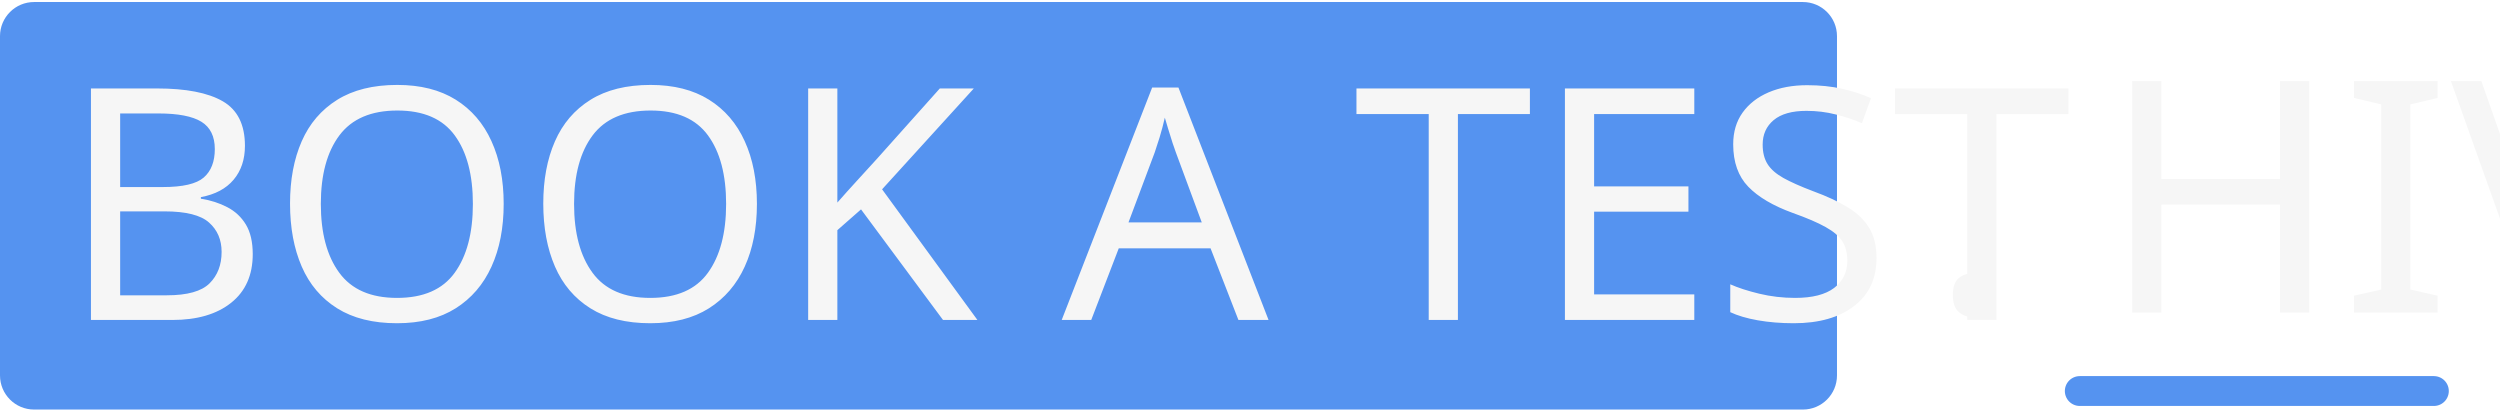
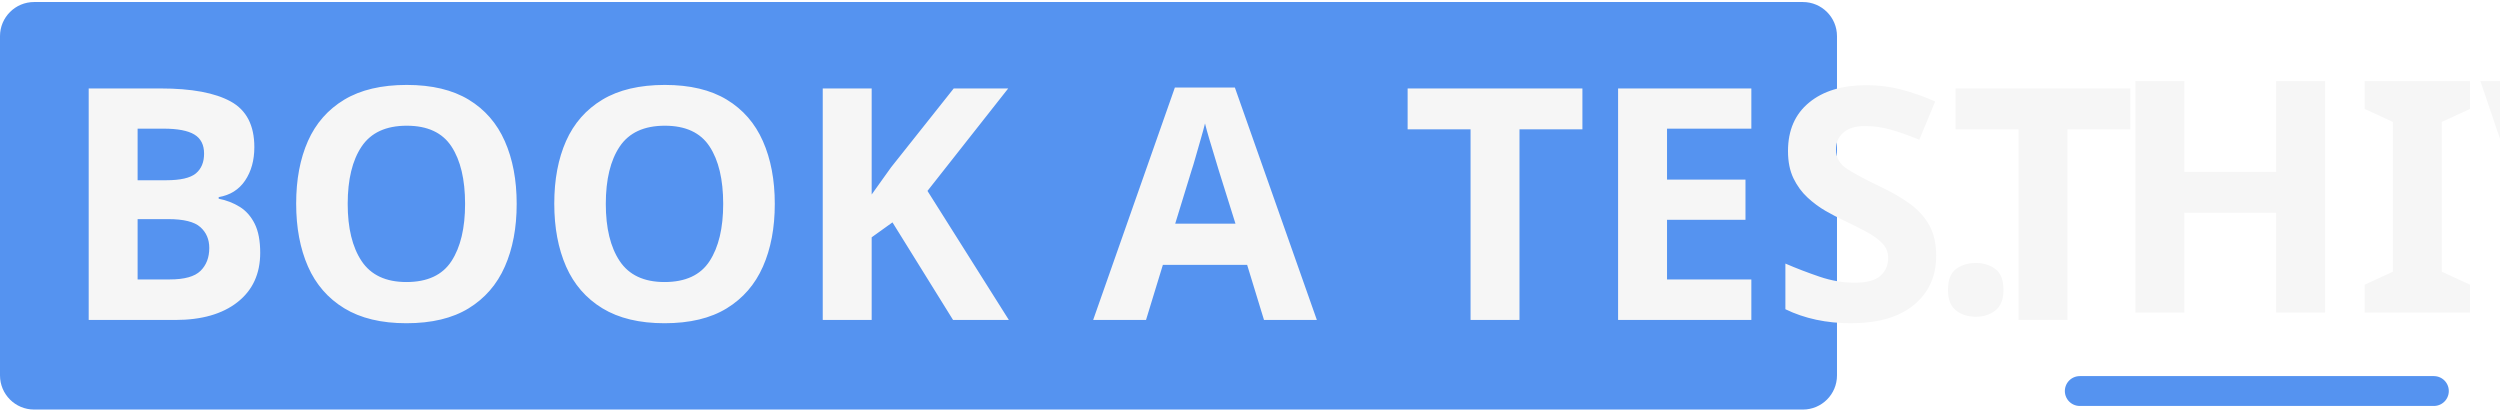
<svg xmlns="http://www.w3.org/2000/svg" width="586px" height="96px" viewBox="0 0 586 96" version="1.1">
  <g id="Page-1" stroke="none" stroke-width="1" fill="none" fill-rule="evenodd">
    <g id="Group-10" transform="translate(0, -5)">
      <g id="Logo-Copy-5">
        <g id="Logo">
          <rect id="Rectangle" fill="#5593F0" x="0" y="5.474" width="430.591" height="95.526" rx="8" />
          <path d="M487.5,96.658 L570.5,96.658" id="Line" stroke="#5593F0" stroke-width="7" stroke-linecap="round" stroke-linejoin="round" />
-           <text id="BOOK-A-TEST" font-family="Dosis-SemiBold, Dosis" font-size="76" font-weight="500" fill="#F6F6F6">
+           <text id="BOOK-A-TEST" font-family="Dosis, sans-serif" font-size="76" font-weight="600" fill="#F6F6F6">
            <tspan x="13.946" y="80">BOOK A TEST  </tspan>
          </text>
-           <text id=".-HIV" font-family="Dosis-SemiBold, Dosis" font-size="76" font-weight="500" fill="#F6F6F6">
+           <text id=".-HIV" font-family="Dosis, sans-serif" font-size="76" font-weight="600" fill="#F6F6F6">
            <tspan x="452.281" y="78.263">. HIV</tspan>
          </text>
        </g>
      </g>
    </g>
  </g>
</svg>
